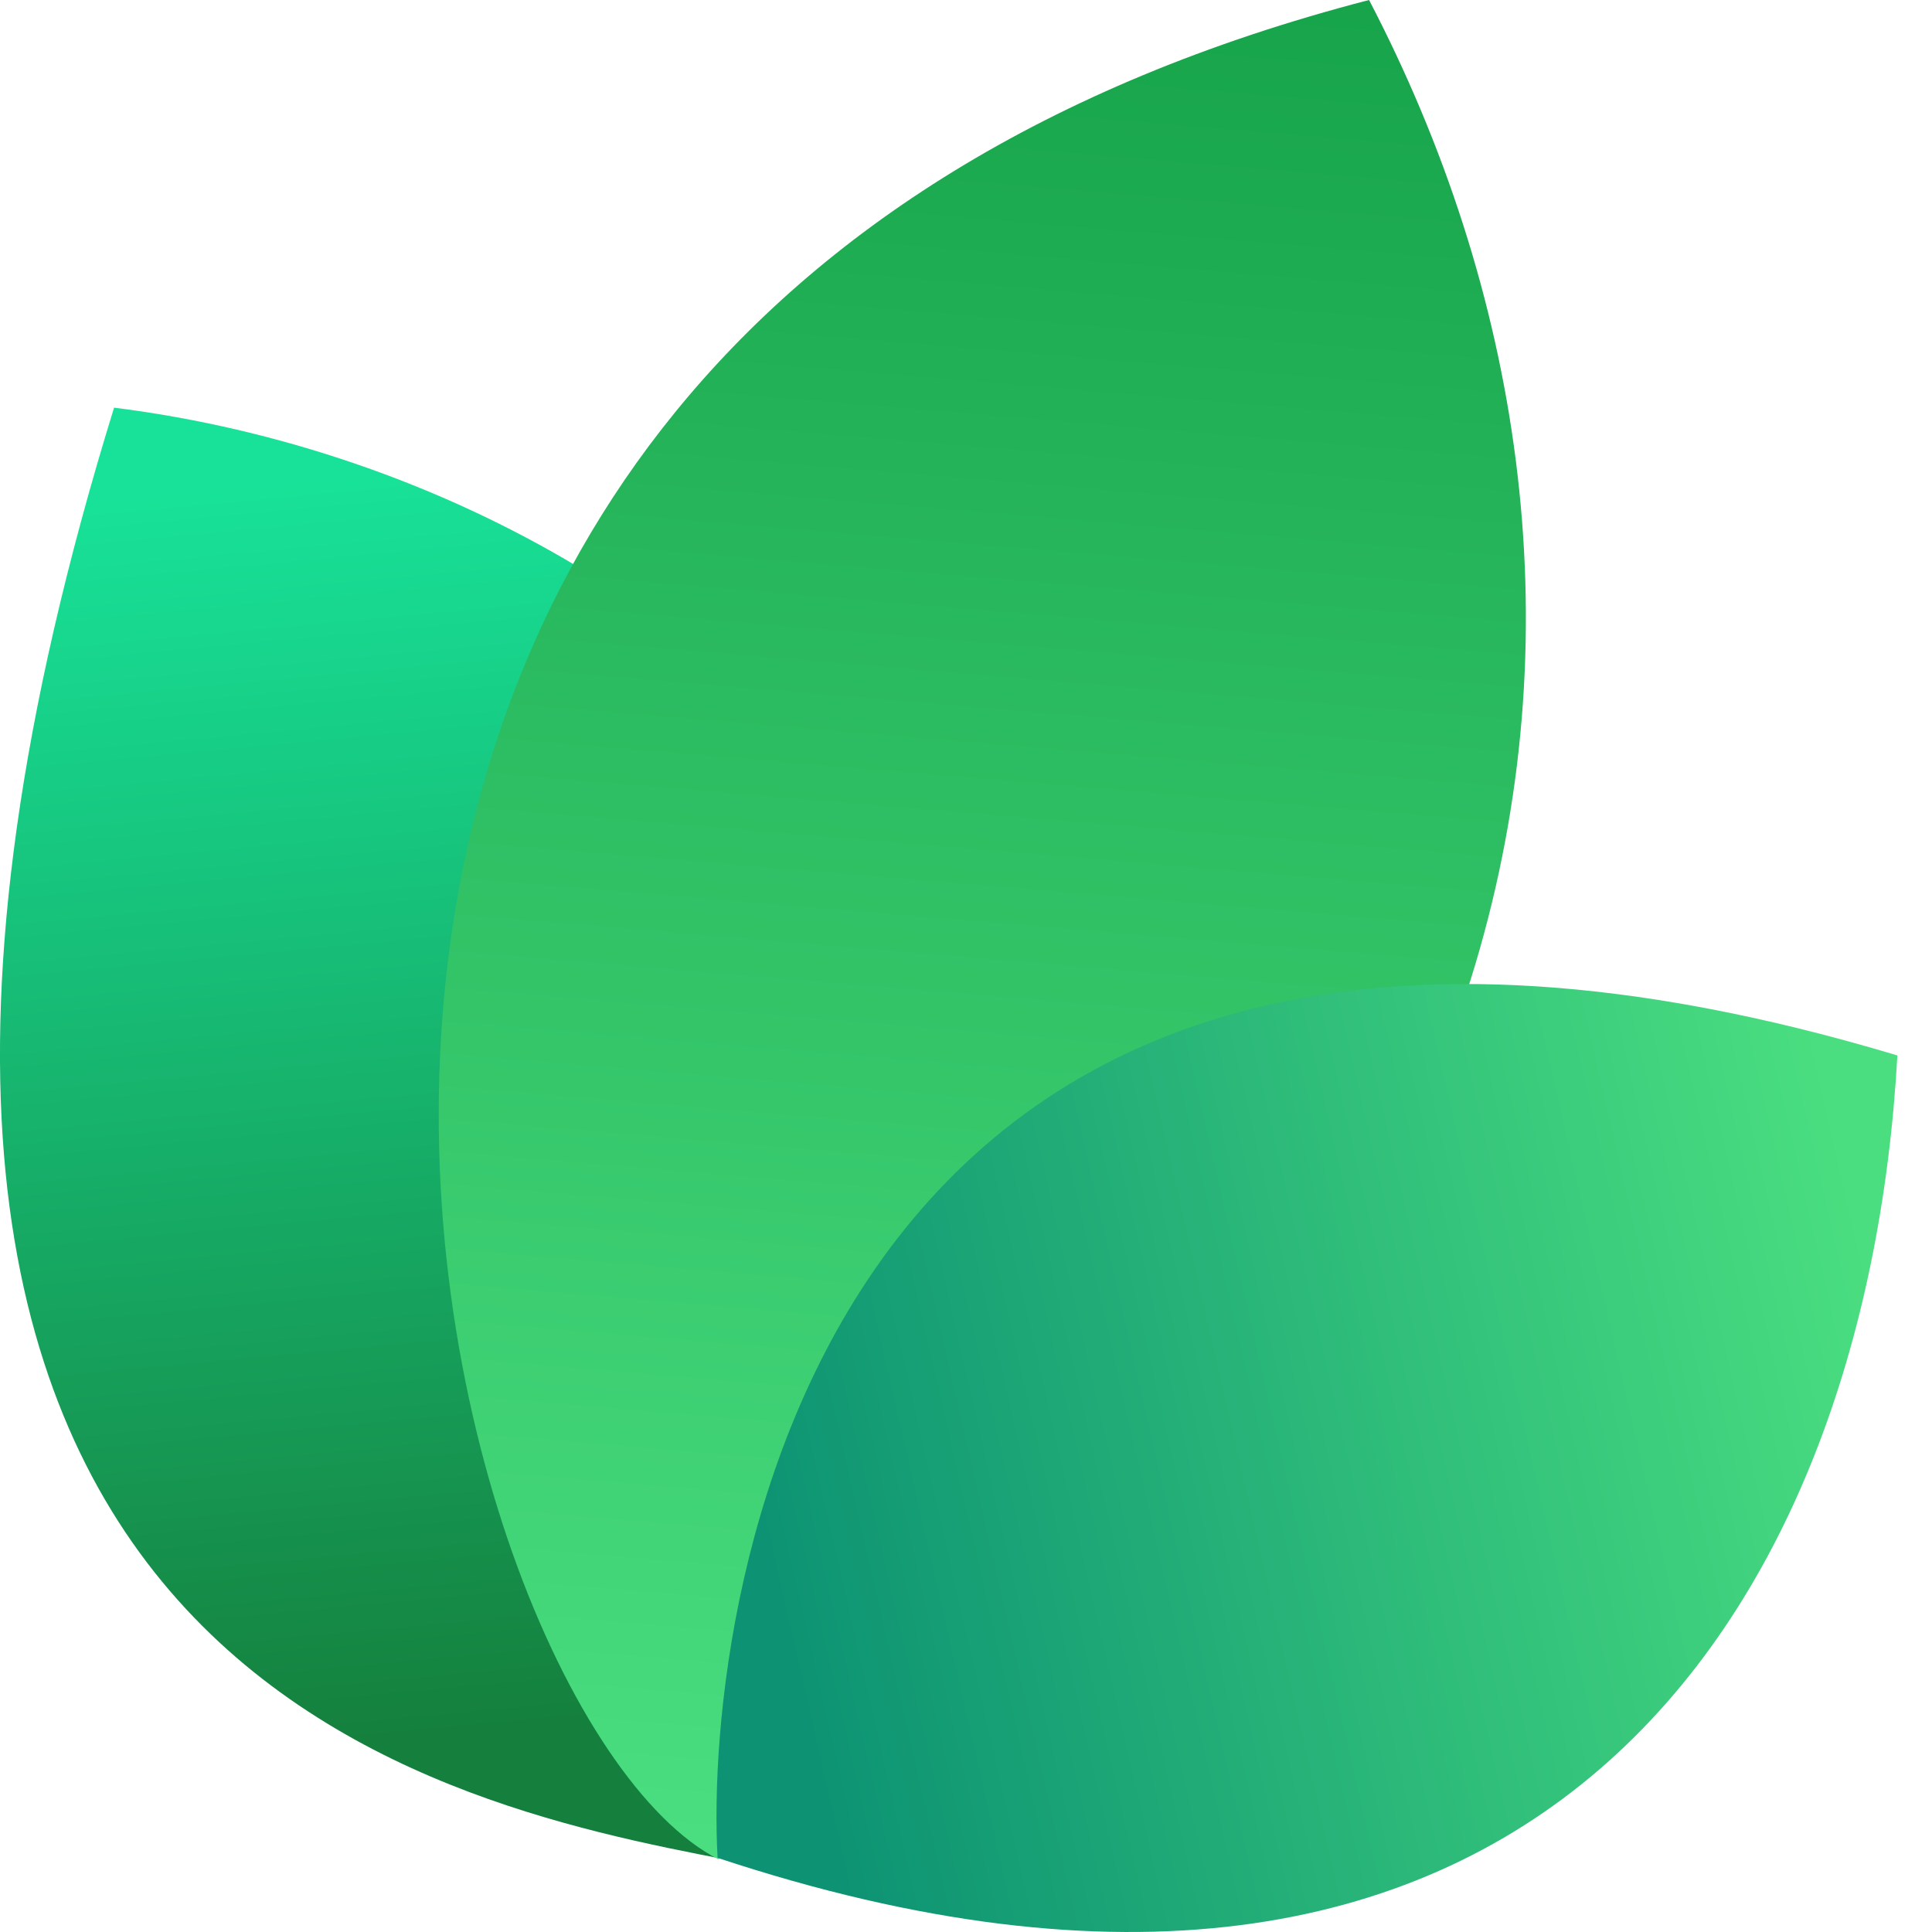
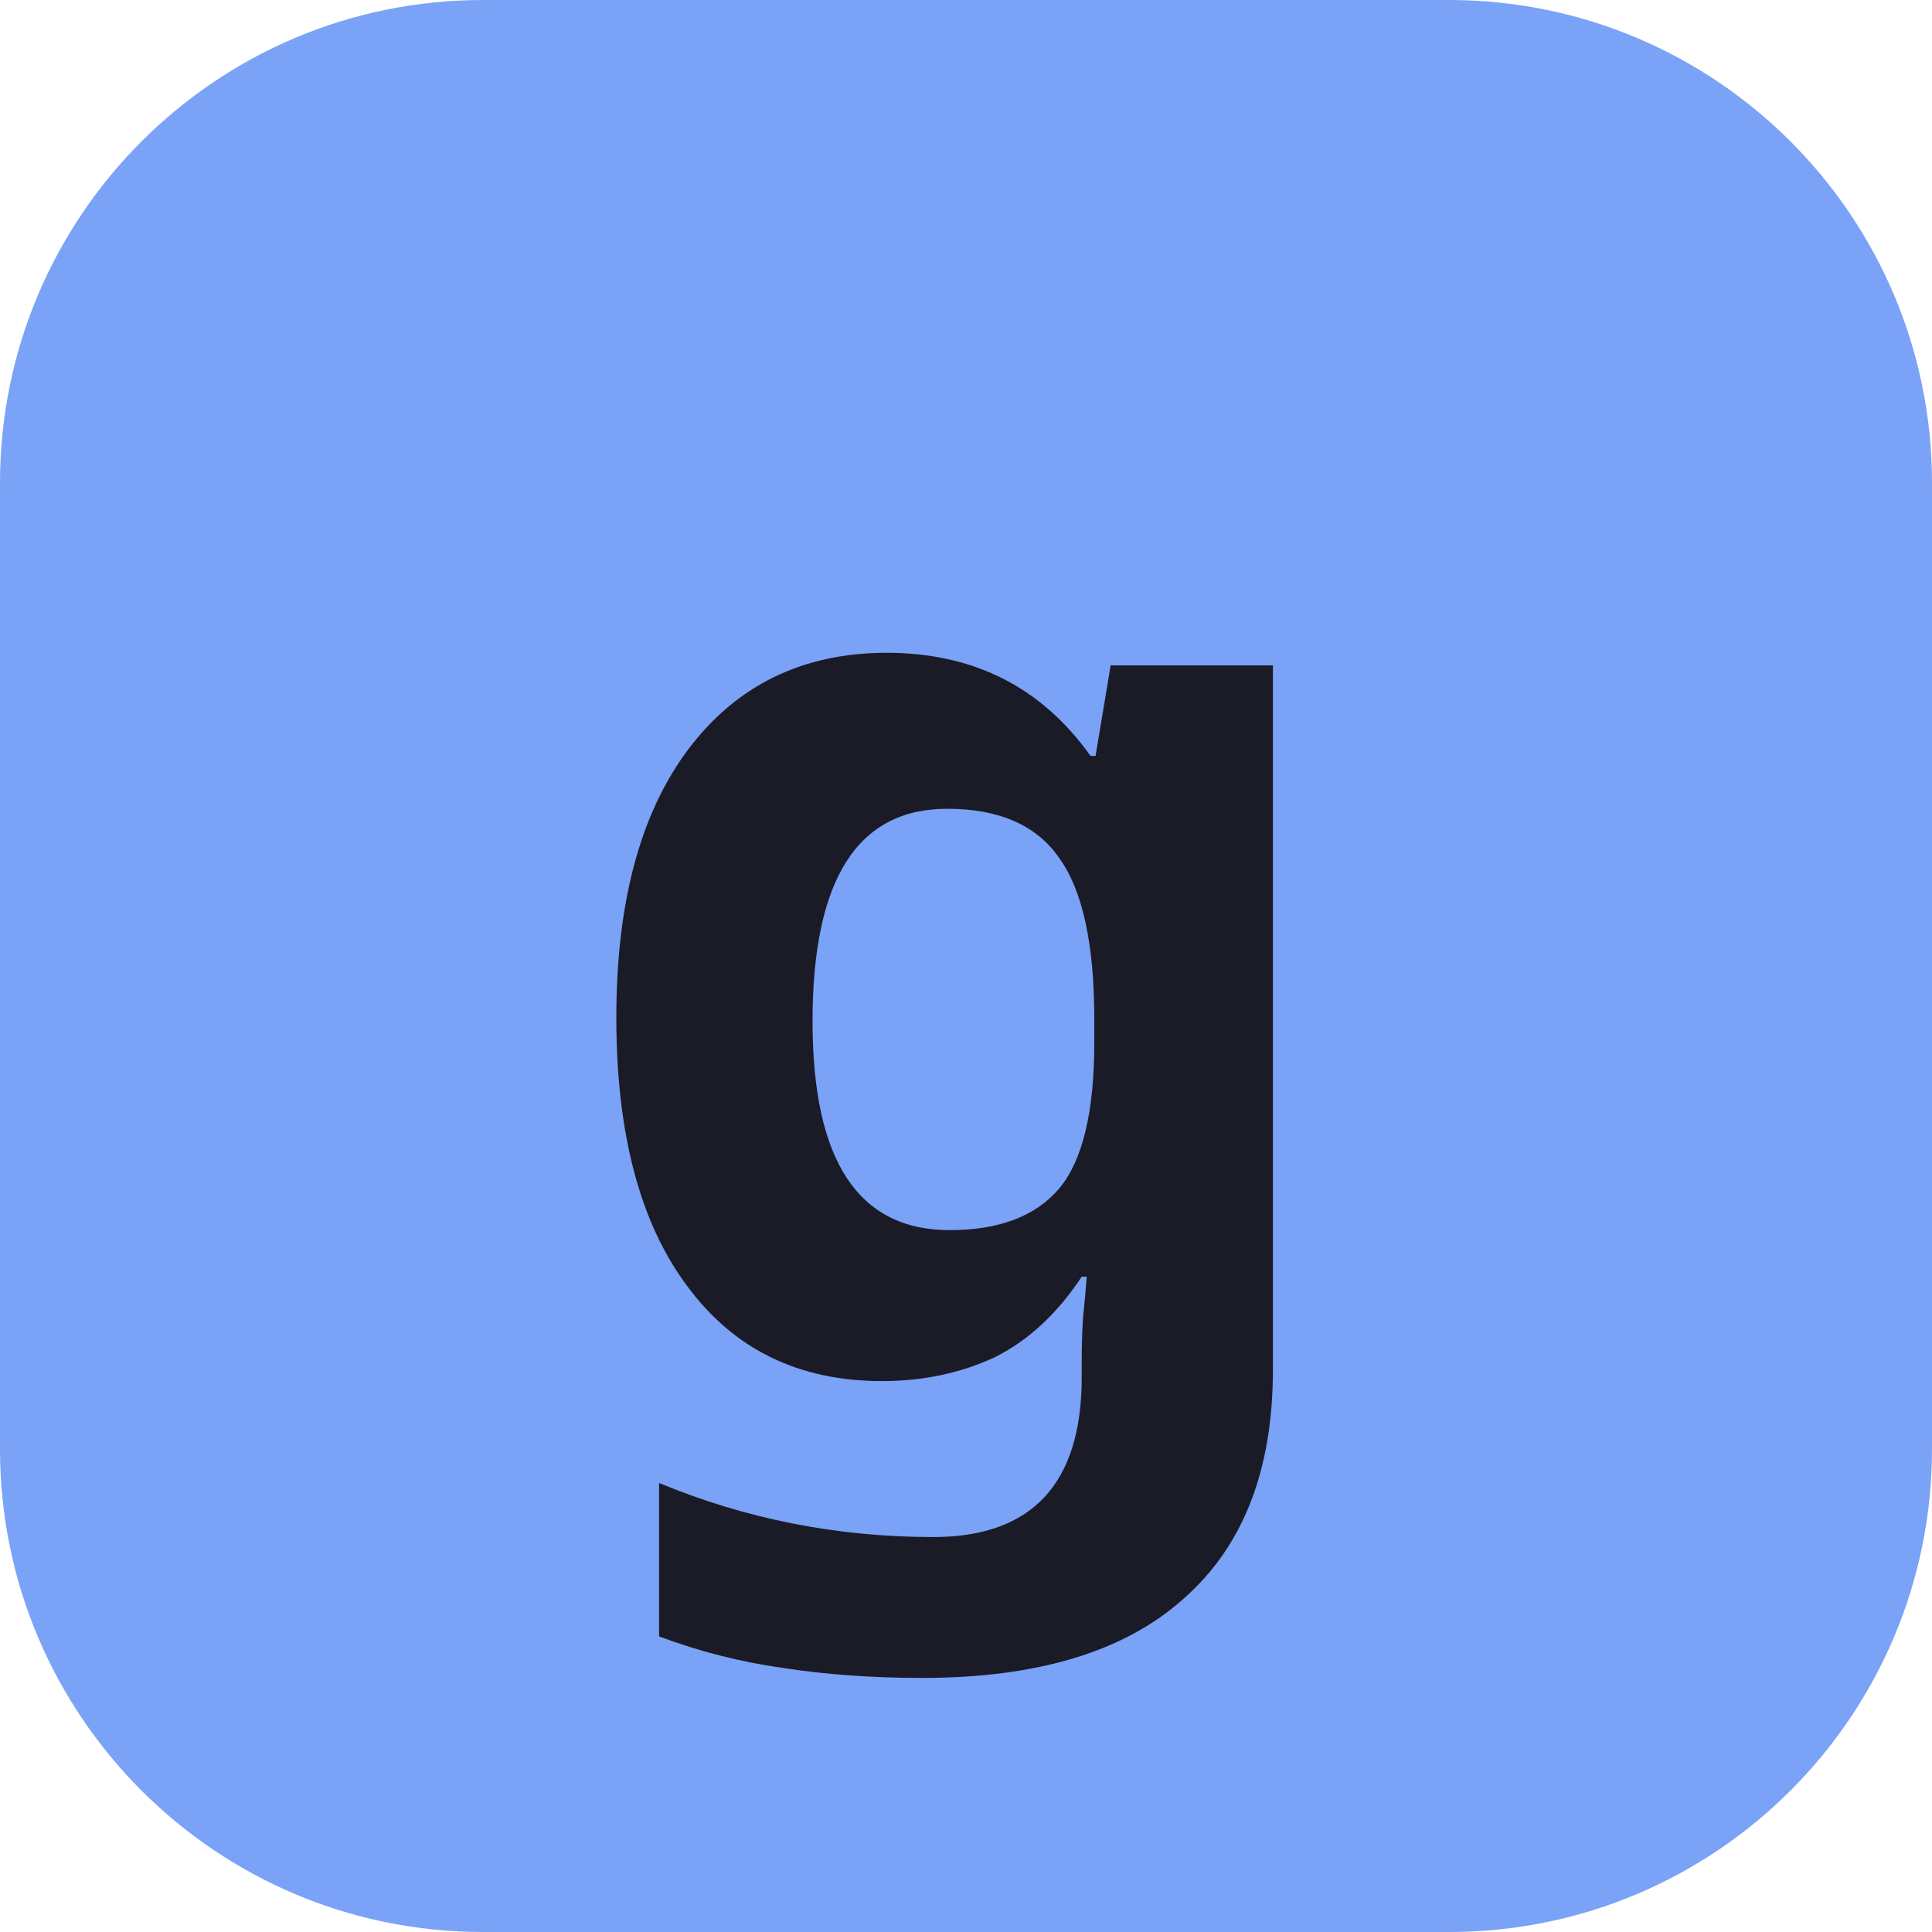
<svg xmlns="http://www.w3.org/2000/svg" width="24" height="24" viewBox="0 0 24 24" fill="none">
-   <path d="M9.061 23.108C5.268 22.377 -3.391 20.627 1.417 5.064C9.634 6.099 16.973 14.064 9.061 23.108Z" fill="url(#paint0_linear_17557_2021)" />
-   <path d="M8.919 23.094C5.276 21.222 0.784 4.209 17.007 0C20.757 7.193 19.621 16.545 8.919 23.094Z" fill="url(#paint1_linear_17557_2021)" />
-   <path d="M8.914 23.079C8.735 19.882 10.159 9.085 23.57 13.111C23.181 20.123 18.984 26.418 8.914 23.079Z" fill="url(#paint2_linear_17557_2021)" />
-   <defs>
-     <linearGradient id="paint0_linear_17557_2021" x1="3.776" y1="5.916" x2="5.232" y2="21.559" gradientUnits="userSpaceOnUse">
-       <stop stop-color="#18E299" />
-       <stop offset="1" stop-color="#15803D" />
-     </linearGradient>
-     <linearGradient id="paint1_linear_17557_2021" x1="12.171" y1="-0.718" x2="10.19" y2="22.983" gradientUnits="userSpaceOnUse">
-       <stop stop-color="#16A34A" />
-       <stop offset="1" stop-color="#4ADE80" />
-     </linearGradient>
-     <linearGradient id="paint2_linear_17557_2021" x1="23.133" y1="15.353" x2="9.338" y2="18.52" gradientUnits="userSpaceOnUse">
-       <stop stop-color="#4ADE80" />
-       <stop offset="1" stop-color="#0D9373" />
-     </linearGradient>
-   </defs>
+   <rect width="24" height="24" rx="6" fill="#7aa2f7" />
+   <text x="12" y="17" font-family="system-ui, sans-serif" font-size="16" font-weight="700" fill="#1a1b26" text-anchor="middle">g</text>
</svg>
